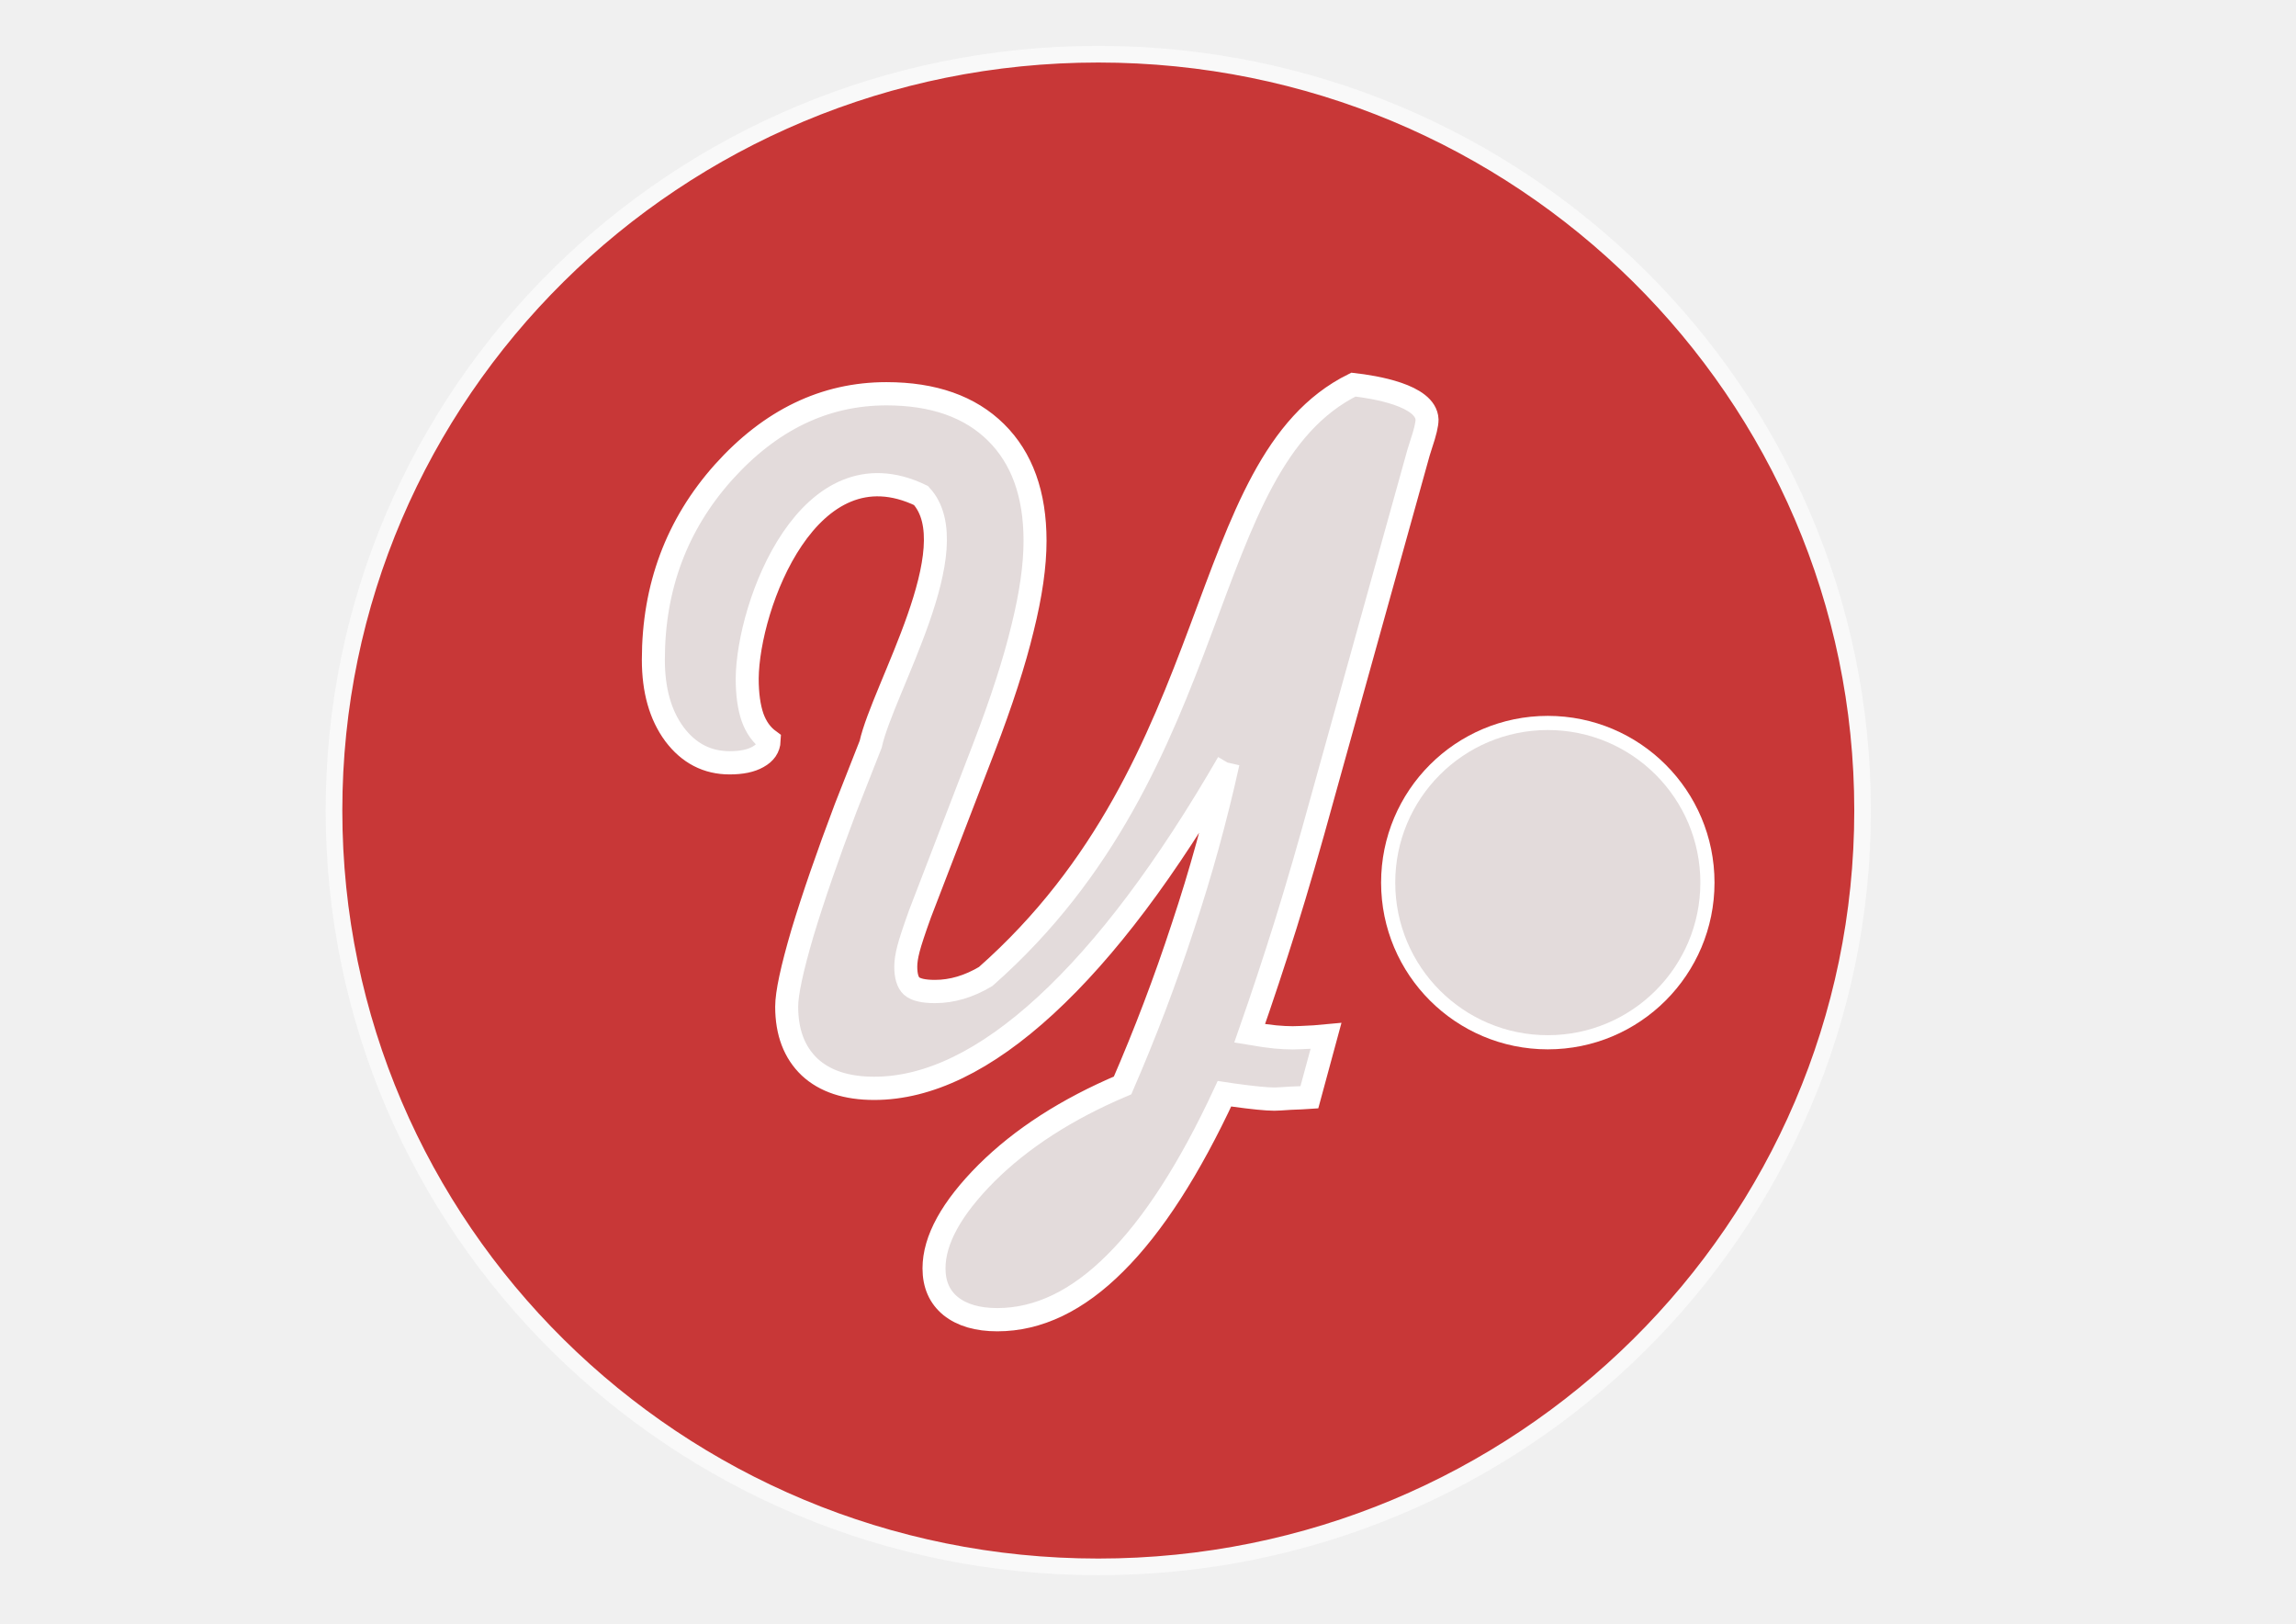
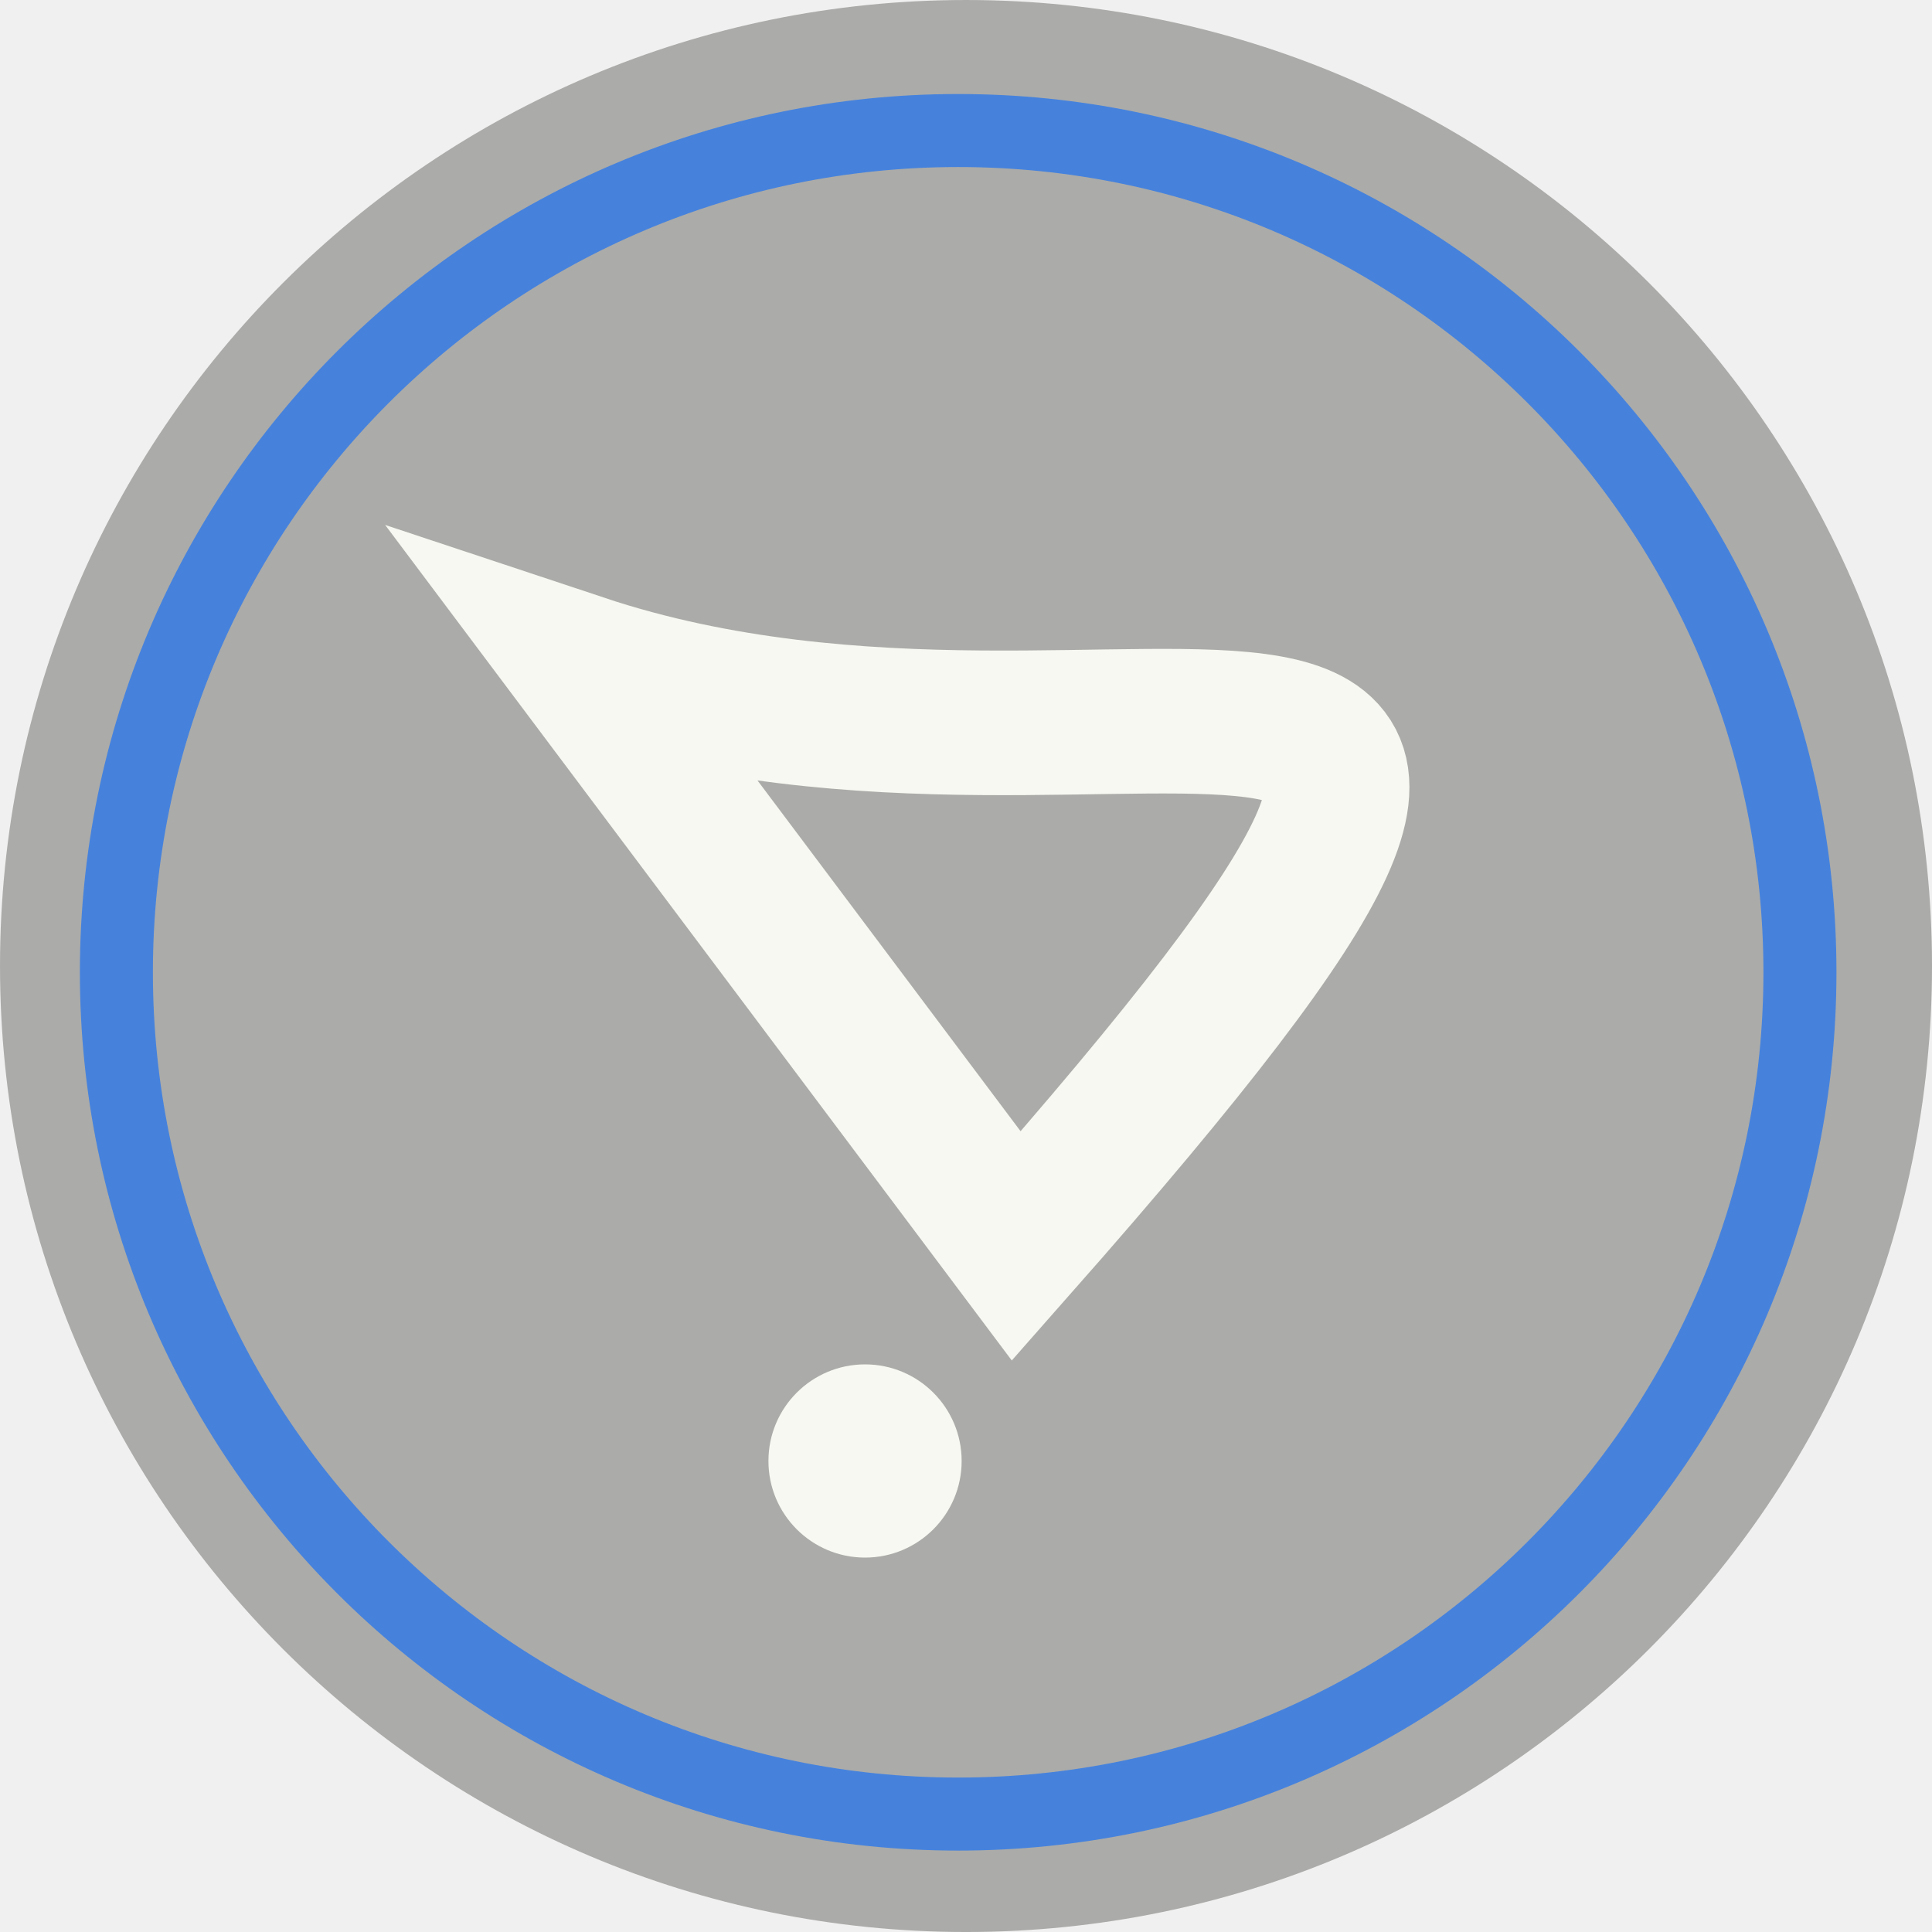
- <svg xmlns="http://www.w3.org/2000/svg" viewBox="0 0 841.9 595.3" version="1.1" id="svg10">
-   <defs id="defs14" />
-   <ellipse style="fill:#c83737;stroke-width:6.1;stroke:#f9f9f9" id="circle4" cy="297.159" cx="402.724" rx="280.251" ry="277.287" />
-   <path style="fill:#61dafb" id="path6" d="M 468.622,39.562 Z" />
-   <circle style="fill:#e3dbdb;fill-opacity:1;fill-rule:nonzero;stroke:#ffffff;stroke-width:10.374;stroke-linecap:round;stroke-linejoin:round;stroke-miterlimit:4;stroke-dasharray:none;stroke-opacity:1;paint-order:stroke markers fill" id="path4588" cx="567.549" cy="323.582" r="55.941" />
-   <g aria-label="Y" transform="matrix(15.50105,0,0,15.66663,-5264.898,-5757.368)" style="font-style:normal;font-variant:normal;font-weight:normal;font-stretch:normal;font-size:40px;line-height:1.25;font-family:'Freehand521 BT';-inkscape-font-specification:'Freehand521 BT';letter-spacing:0px;word-spacing:0px;fill:#e3dbdb;fill-opacity:1;stroke:#ffffff" id="flowRoot4590">
-     <path d="m 368.698,385.345 c -1.452,2.485 -2.889,4.376 -4.312,5.672 -1.423,1.296 -2.776,1.944 -4.057,1.944 -0.659,0 -1.168,-0.166 -1.53,-0.499 -0.361,-0.34 -0.542,-0.811 -0.542,-1.413 0,-0.312 0.124,-0.885 0.372,-1.721 0.255,-0.836 0.595,-1.809 1.02,-2.921 0.142,-0.354 0.34,-0.853 0.595,-1.498 0.286,-1.29 2.326,-4.61 1.19,-5.821 -2.655,-1.268 -4.093,2.563 -4.111,4.28 0,0.368 0.043,0.673 0.127,0.913 0.085,0.234 0.216,0.414 0.393,0.542 -0.007,0.163 -0.096,0.29 -0.266,0.382 -0.163,0.092 -0.386,0.138 -0.669,0.138 -0.531,0 -0.967,-0.223 -1.306,-0.669 -0.333,-0.446 -0.499,-1.027 -0.499,-1.742 0,-1.699 0.552,-3.162 1.657,-4.387 1.112,-1.225 2.397,-1.838 3.856,-1.838 1.112,0 1.976,0.301 2.592,0.903 0.616,0.602 0.924,1.448 0.924,2.539 0,0.581 -0.099,1.264 -0.297,2.05 -0.191,0.786 -0.496,1.717 -0.913,2.793 l -1.508,3.877 c -0.142,0.389 -0.234,0.666 -0.276,0.828 -0.043,0.163 -0.064,0.301 -0.064,0.414 0,0.22 0.046,0.372 0.138,0.457 0.099,0.085 0.283,0.127 0.552,0.127 0.404,0 0.804,-0.117 1.2,-0.351 5.736,-5.003 4.926,-12.003 8.699,-13.851 0.479,0.054 1.717,0.243 1.742,0.818 0,0.113 -0.046,0.304 -0.138,0.574 -0.028,0.085 -0.05,0.152 -0.064,0.202 l -2.262,8.041 c -0.312,1.126 -0.605,2.128 -0.882,3.006 -0.276,0.871 -0.559,1.717 -0.85,2.539 0.255,0.043 0.457,0.071 0.605,0.085 0.156,0.014 0.294,0.021 0.414,0.021 0.085,0 0.255,-0.007 0.51,-0.021 0.113,-0.007 0.205,-0.014 0.276,-0.021 l -0.393,1.434 c -0.099,0.007 -0.248,0.014 -0.446,0.021 -0.198,0.014 -0.326,0.021 -0.382,0.021 -0.184,0 -0.51,-0.032 -0.977,-0.096 -0.085,-0.014 -0.152,-0.025 -0.202,-0.032 -0.828,1.763 -1.689,3.084 -2.581,3.962 -0.892,0.885 -1.823,1.328 -2.793,1.328 -0.467,0 -0.836,-0.106 -1.105,-0.319 -0.262,-0.212 -0.393,-0.506 -0.393,-0.882 0,-0.666 0.414,-1.409 1.243,-2.231 0.828,-0.814 1.901,-1.498 3.218,-2.05 0.531,-1.211 1.006,-2.446 1.423,-3.707 0.425,-1.26 0.782,-2.542 1.073,-3.845 z" id="path4600" style="fill:#e3dbdb;stroke-width:0.544;stroke:#ffffff" />
+ <svg xmlns="http://www.w3.org/2000/svg" width="50mm" height="50mm" viewBox="0 0 50 50" version="1.1" id="svg8">
+   <defs id="defs2" />
+   <g id="layer1" transform="translate(-5.447844,-10.75284)">
+     <circle style="fill:#272822;fill-opacity:0.342;fill-rule:nonzero;stroke:none;stroke-width:5.008;stroke-linecap:round;stroke-linejoin:round;stroke-miterlimit:4;stroke-dasharray:none;stroke-opacity:1;paint-order:stroke fill markers" id="path817" cx="30.448" cy="35.753" r="25" />
+     <circle style="fill:none;fill-opacity:1;fill-rule:nonzero;stroke:#0066ff;stroke-width:1.89;stroke-linecap:round;stroke-linejoin:round;stroke-miterlimit:4;stroke-dasharray:none;stroke-dashoffset:0;stroke-opacity:0.593;paint-order:stroke fill markers" id="path817-1" cx="30.245" cy="35.916" r="21.785" />
+     <path style="fill:none;stroke:#f8f8f2;stroke-width:3.742;stroke-linecap:square;stroke-linejoin:miter;stroke-miterlimit:4;stroke-dasharray:none;stroke-opacity:1" d="m 20.5,28 11.25,15 v 0 c 18.104,-20.525 3.021,-10.257 -11.25,-15 z" id="path819-0" />
+     <circle style="fill:#f8f8f2;fill-opacity:1;fill-rule:nonzero;stroke:none;stroke-width:2.079;stroke-linecap:round;stroke-linejoin:round;stroke-miterlimit:4;stroke-dasharray:0.208, 0.208;stroke-dashoffset:0;stroke-opacity:1;paint-order:stroke fill markers" id="path893" cx="27.835" cy="48.563" r="2.5" />
  </g>
</svg>
